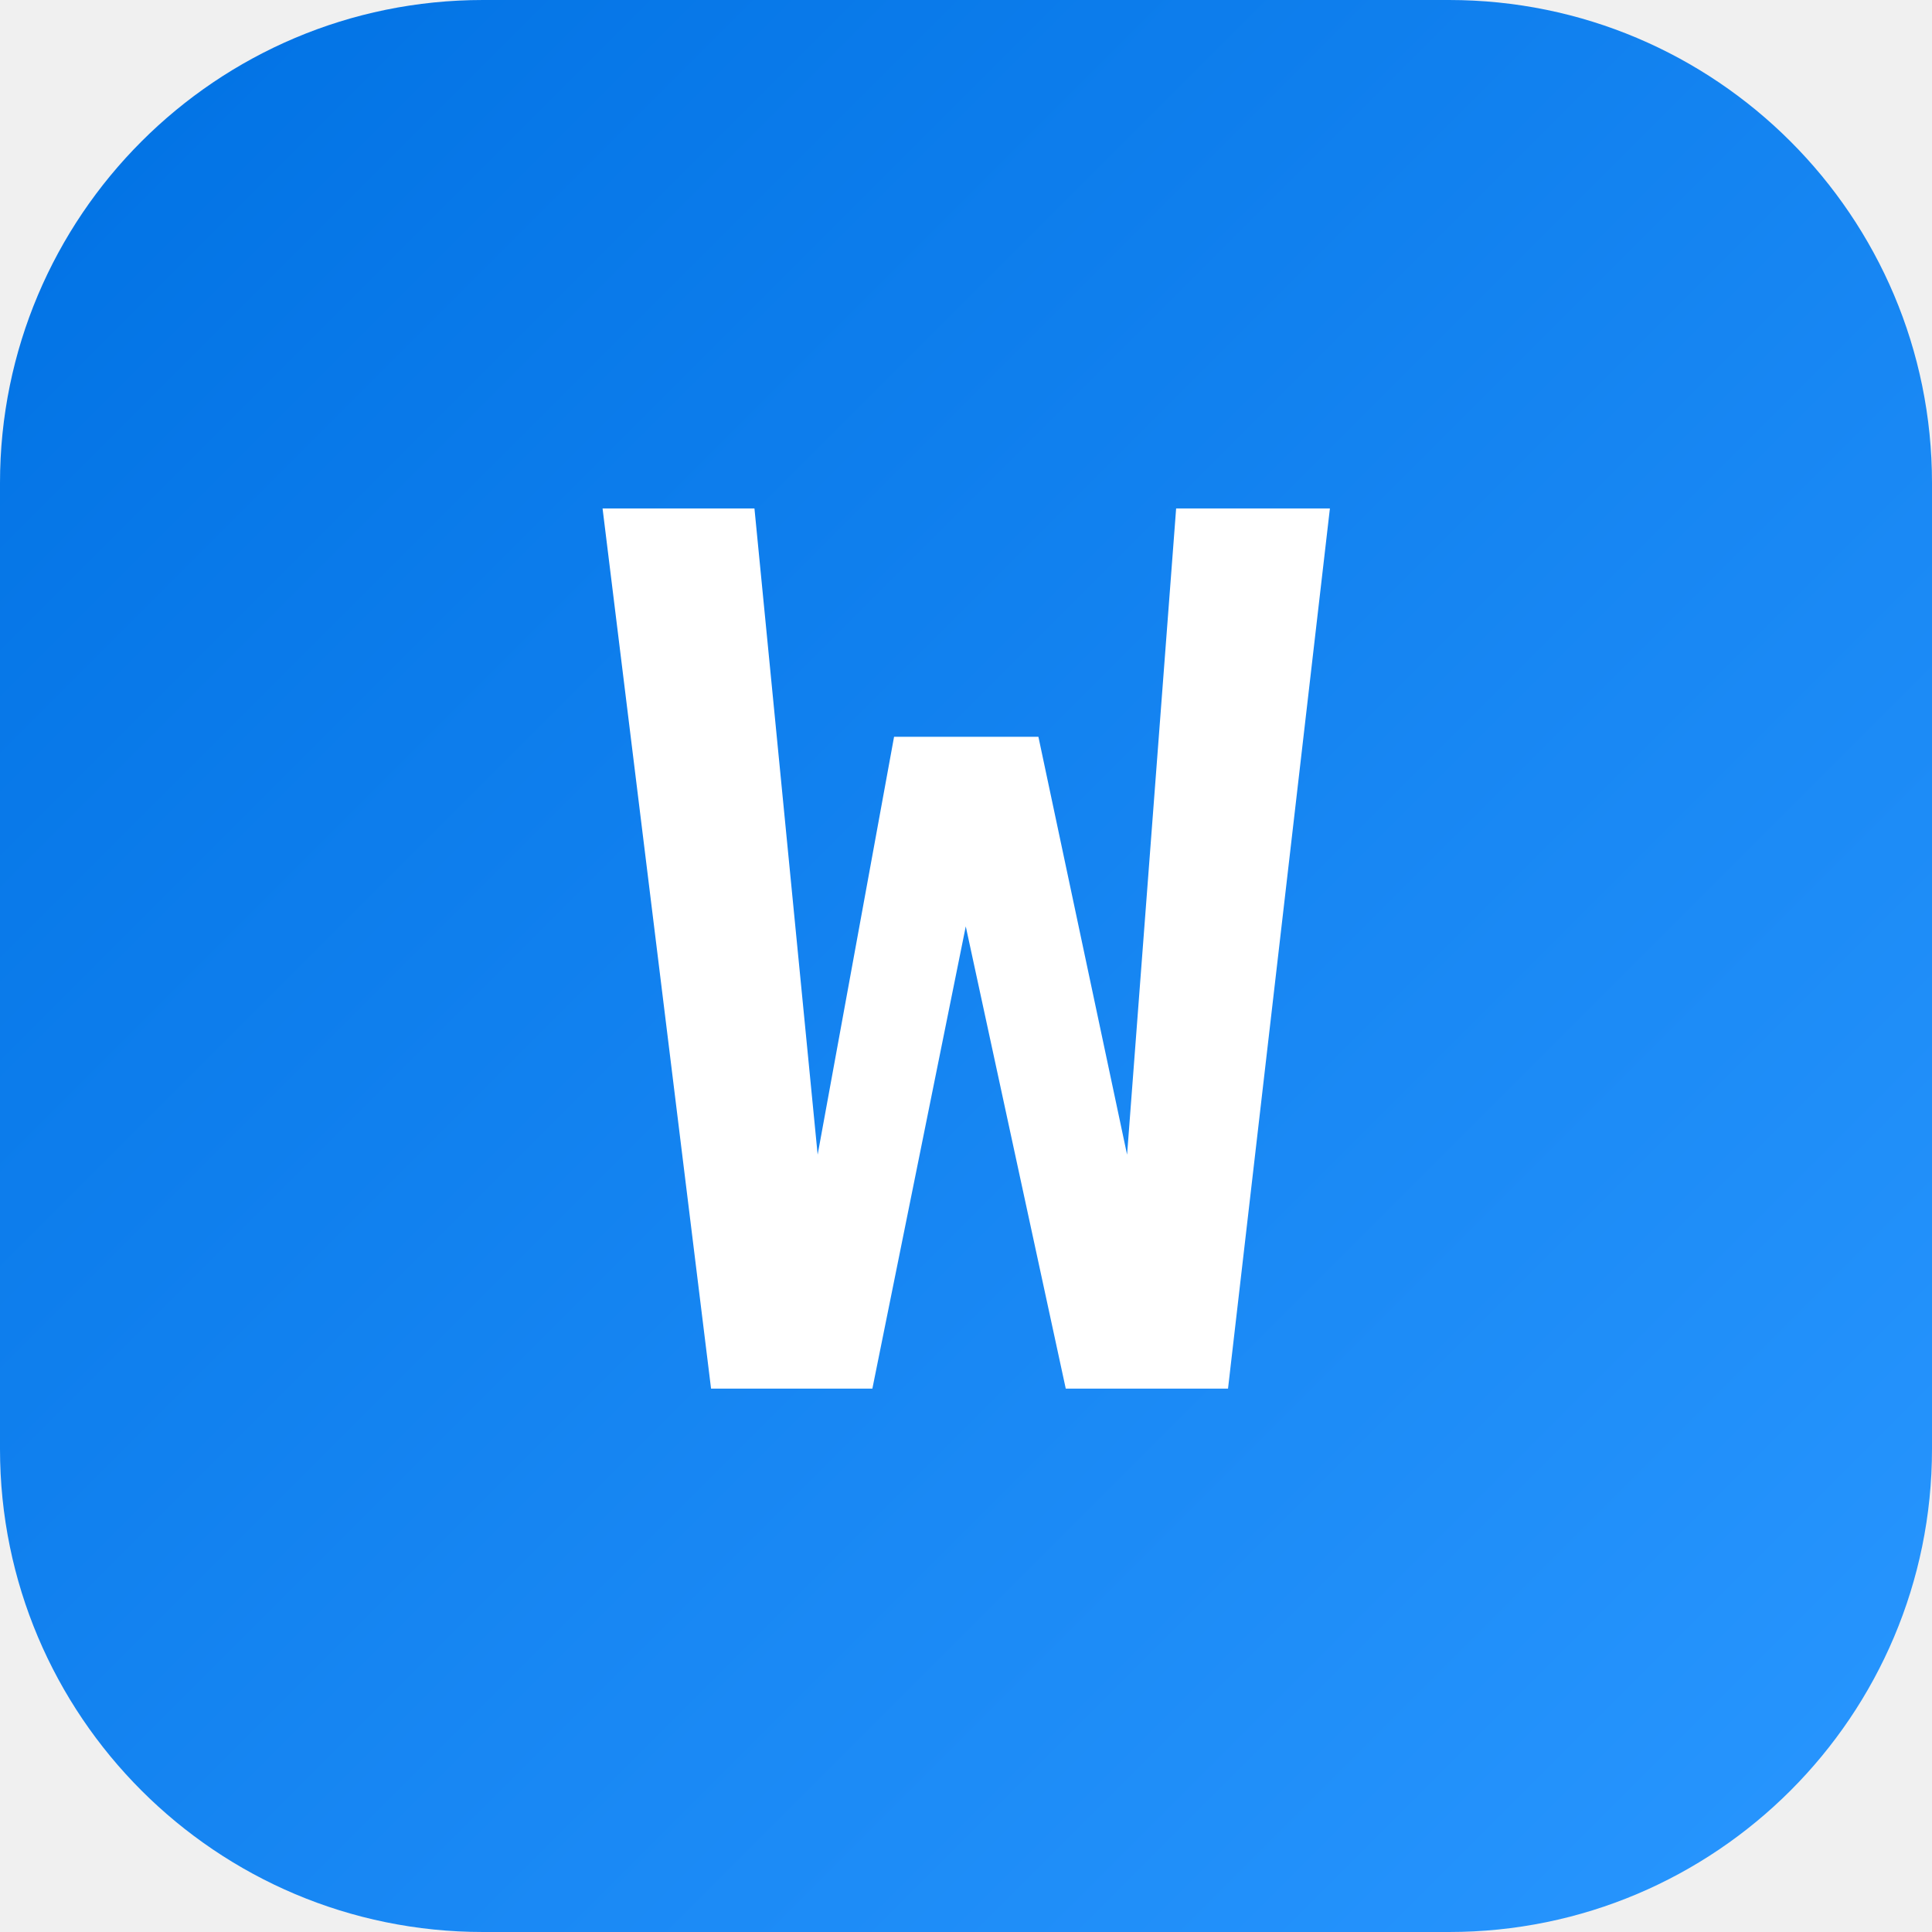
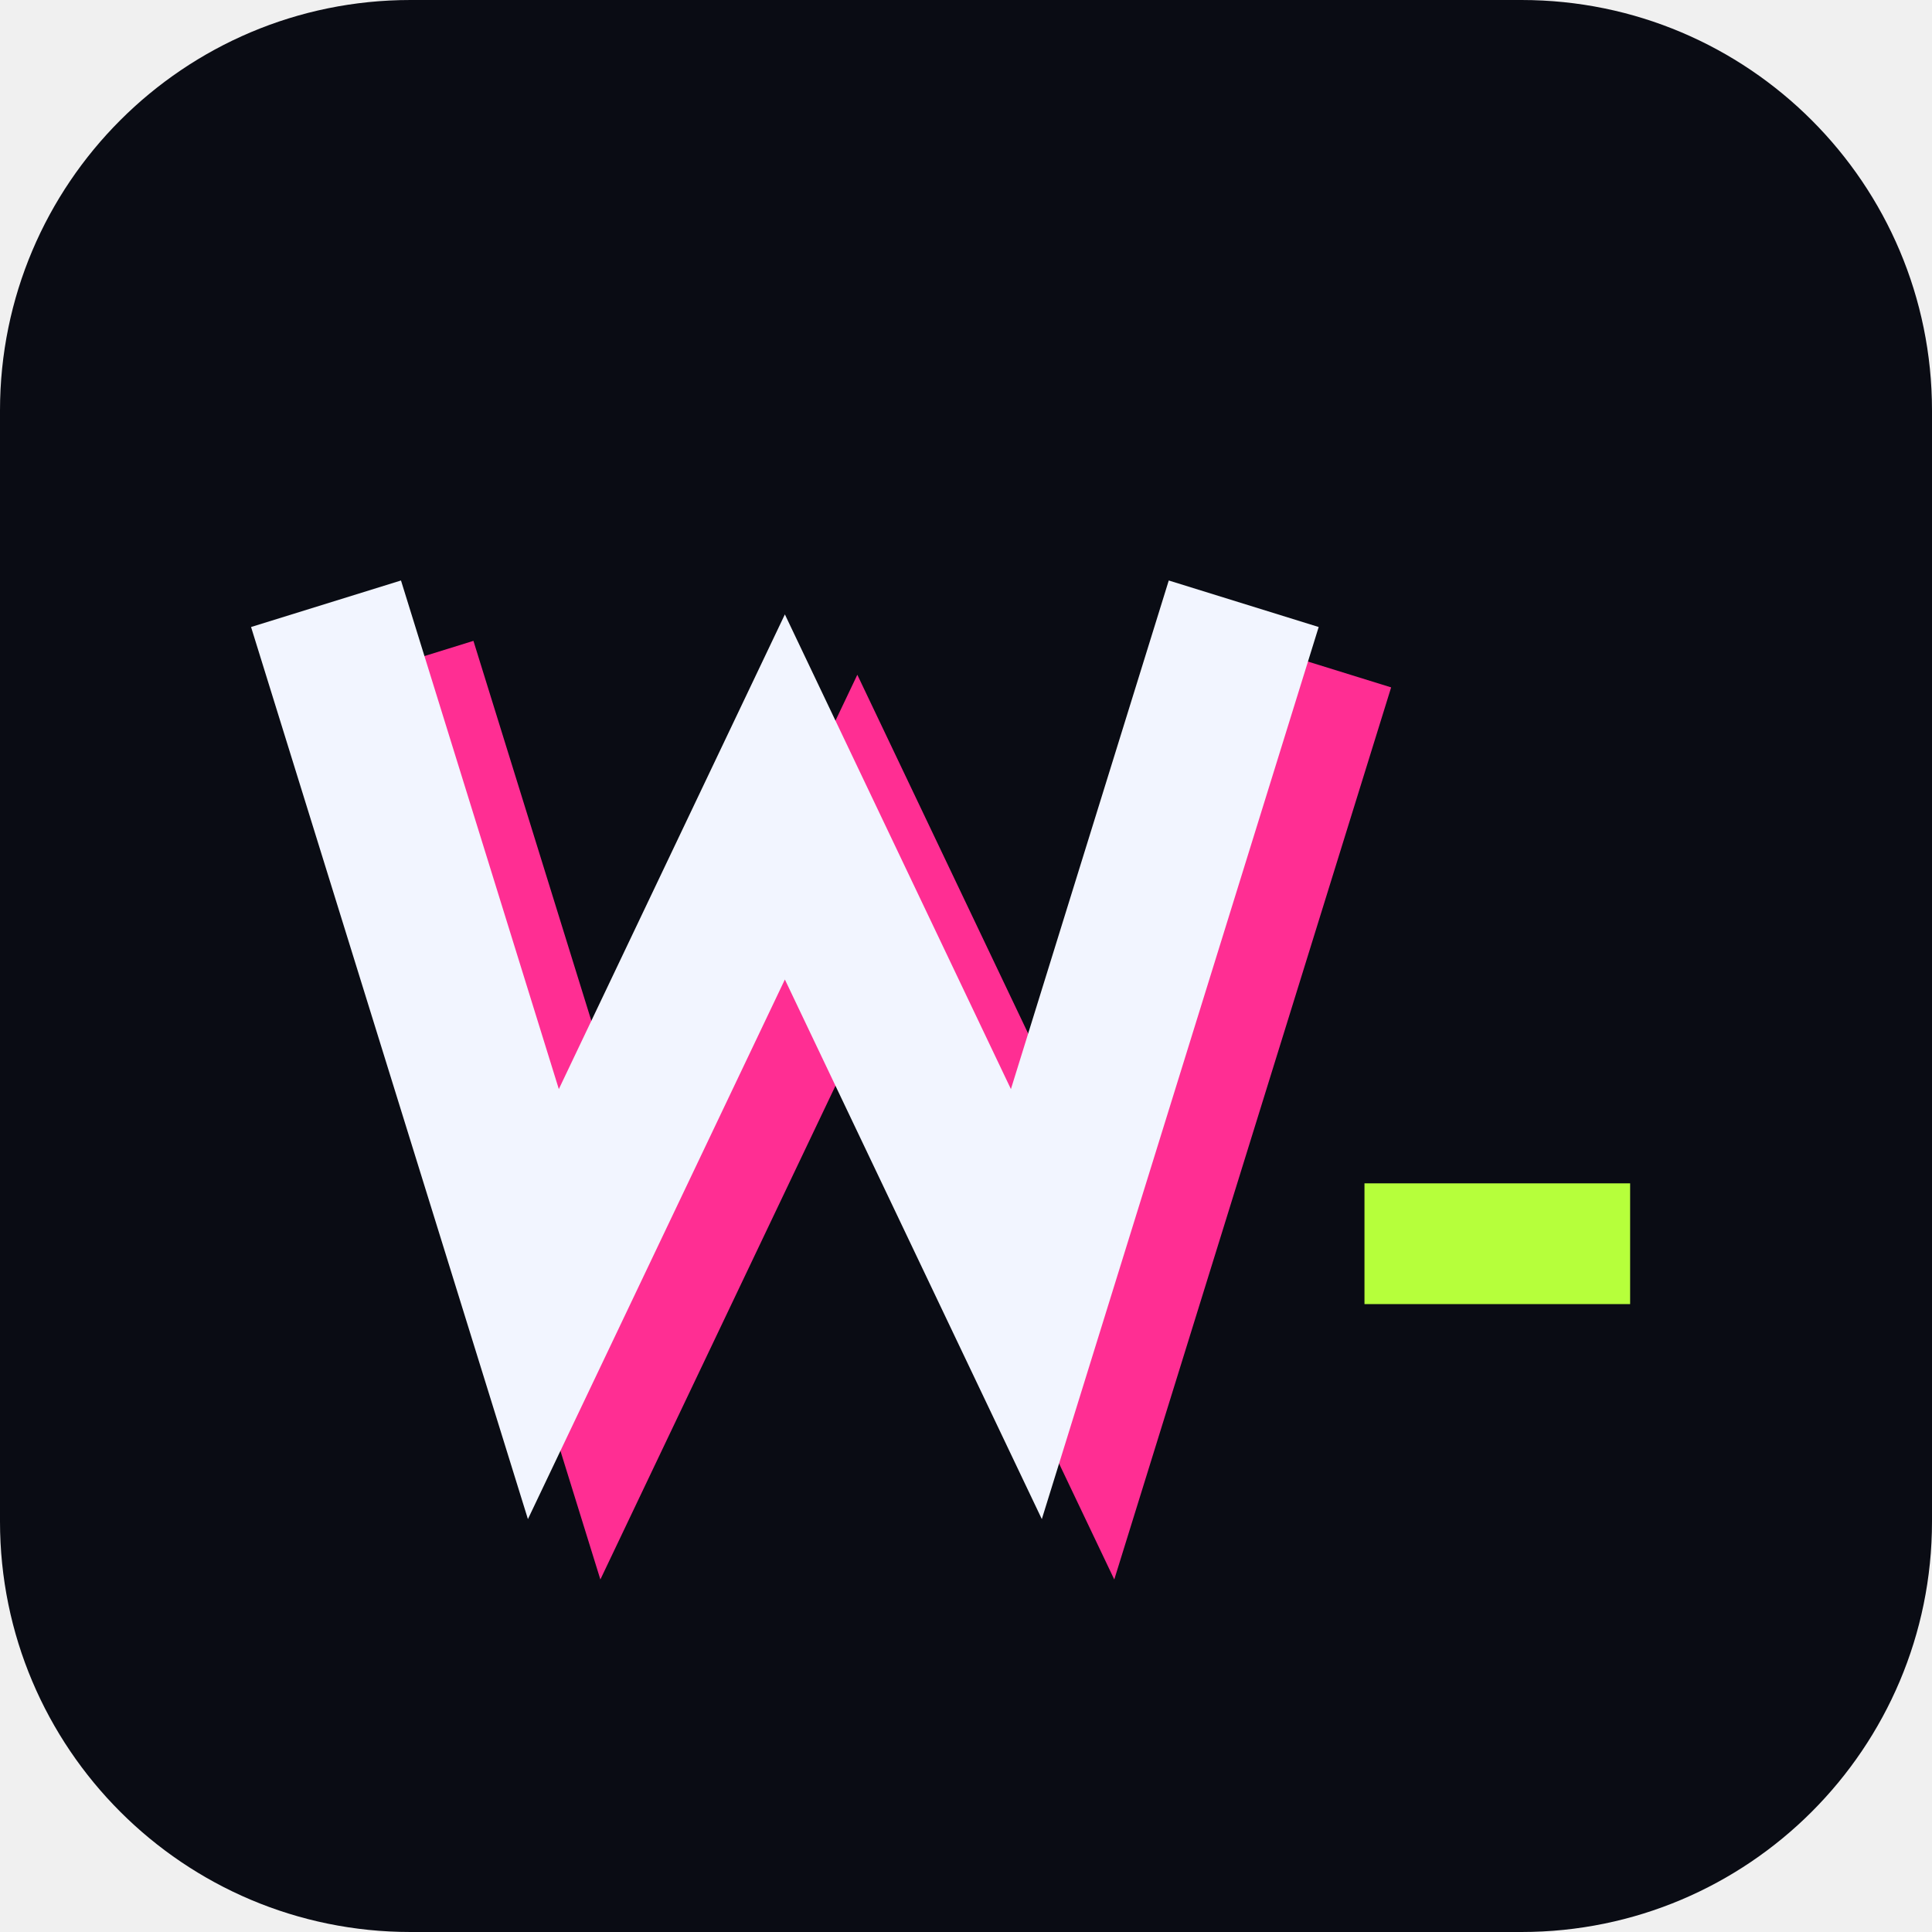
- <svg xmlns="http://www.w3.org/2000/svg" viewBox="0 0 32 32">
-   <defs>
-     <linearGradient id="g" x1="0%" y1="0%" x2="100%" y2="100%">
-       <stop offset="0%" style="stop-color:#0071E3" />
-       <stop offset="100%" style="stop-color:#2997FF" />
-     </linearGradient>
-   </defs>
-   <rect width="32" height="32" rx="8" fill="url(#g)" />
-   <text x="16" y="23" font-family="monospace" font-size="20" font-weight="bold" fill="white" text-anchor="middle">W</text>
+ <svg xmlns="http://www.w3.org/2000/svg" viewBox="0 0 160 160" role="img" aria-label="Williams — icono">
+   <rect width="160" height="160" rx="34" fill="#0A0C14" />
+   <g transform="translate(15 30)">
+     <polyline points="12,20 30,78 50,36 70,78 88,20" transform="translate(6 5)" fill="none" stroke="#FF2E93" stroke-width="13" stroke-linejoin="miter" stroke-miterlimit="10" stroke-linecap="butt" />
+     <polyline points="12,20 30,78 50,36 70,78 88,20" transform="translate(0 0)" fill="none" stroke="#F2F5FF" stroke-width="13" stroke-linejoin="miter" stroke-miterlimit="10" stroke-linecap="butt" />
+     <rect x="98" y="68" width="22" height="10" fill="#B6FF3B" />
+   </g>
</svg>
